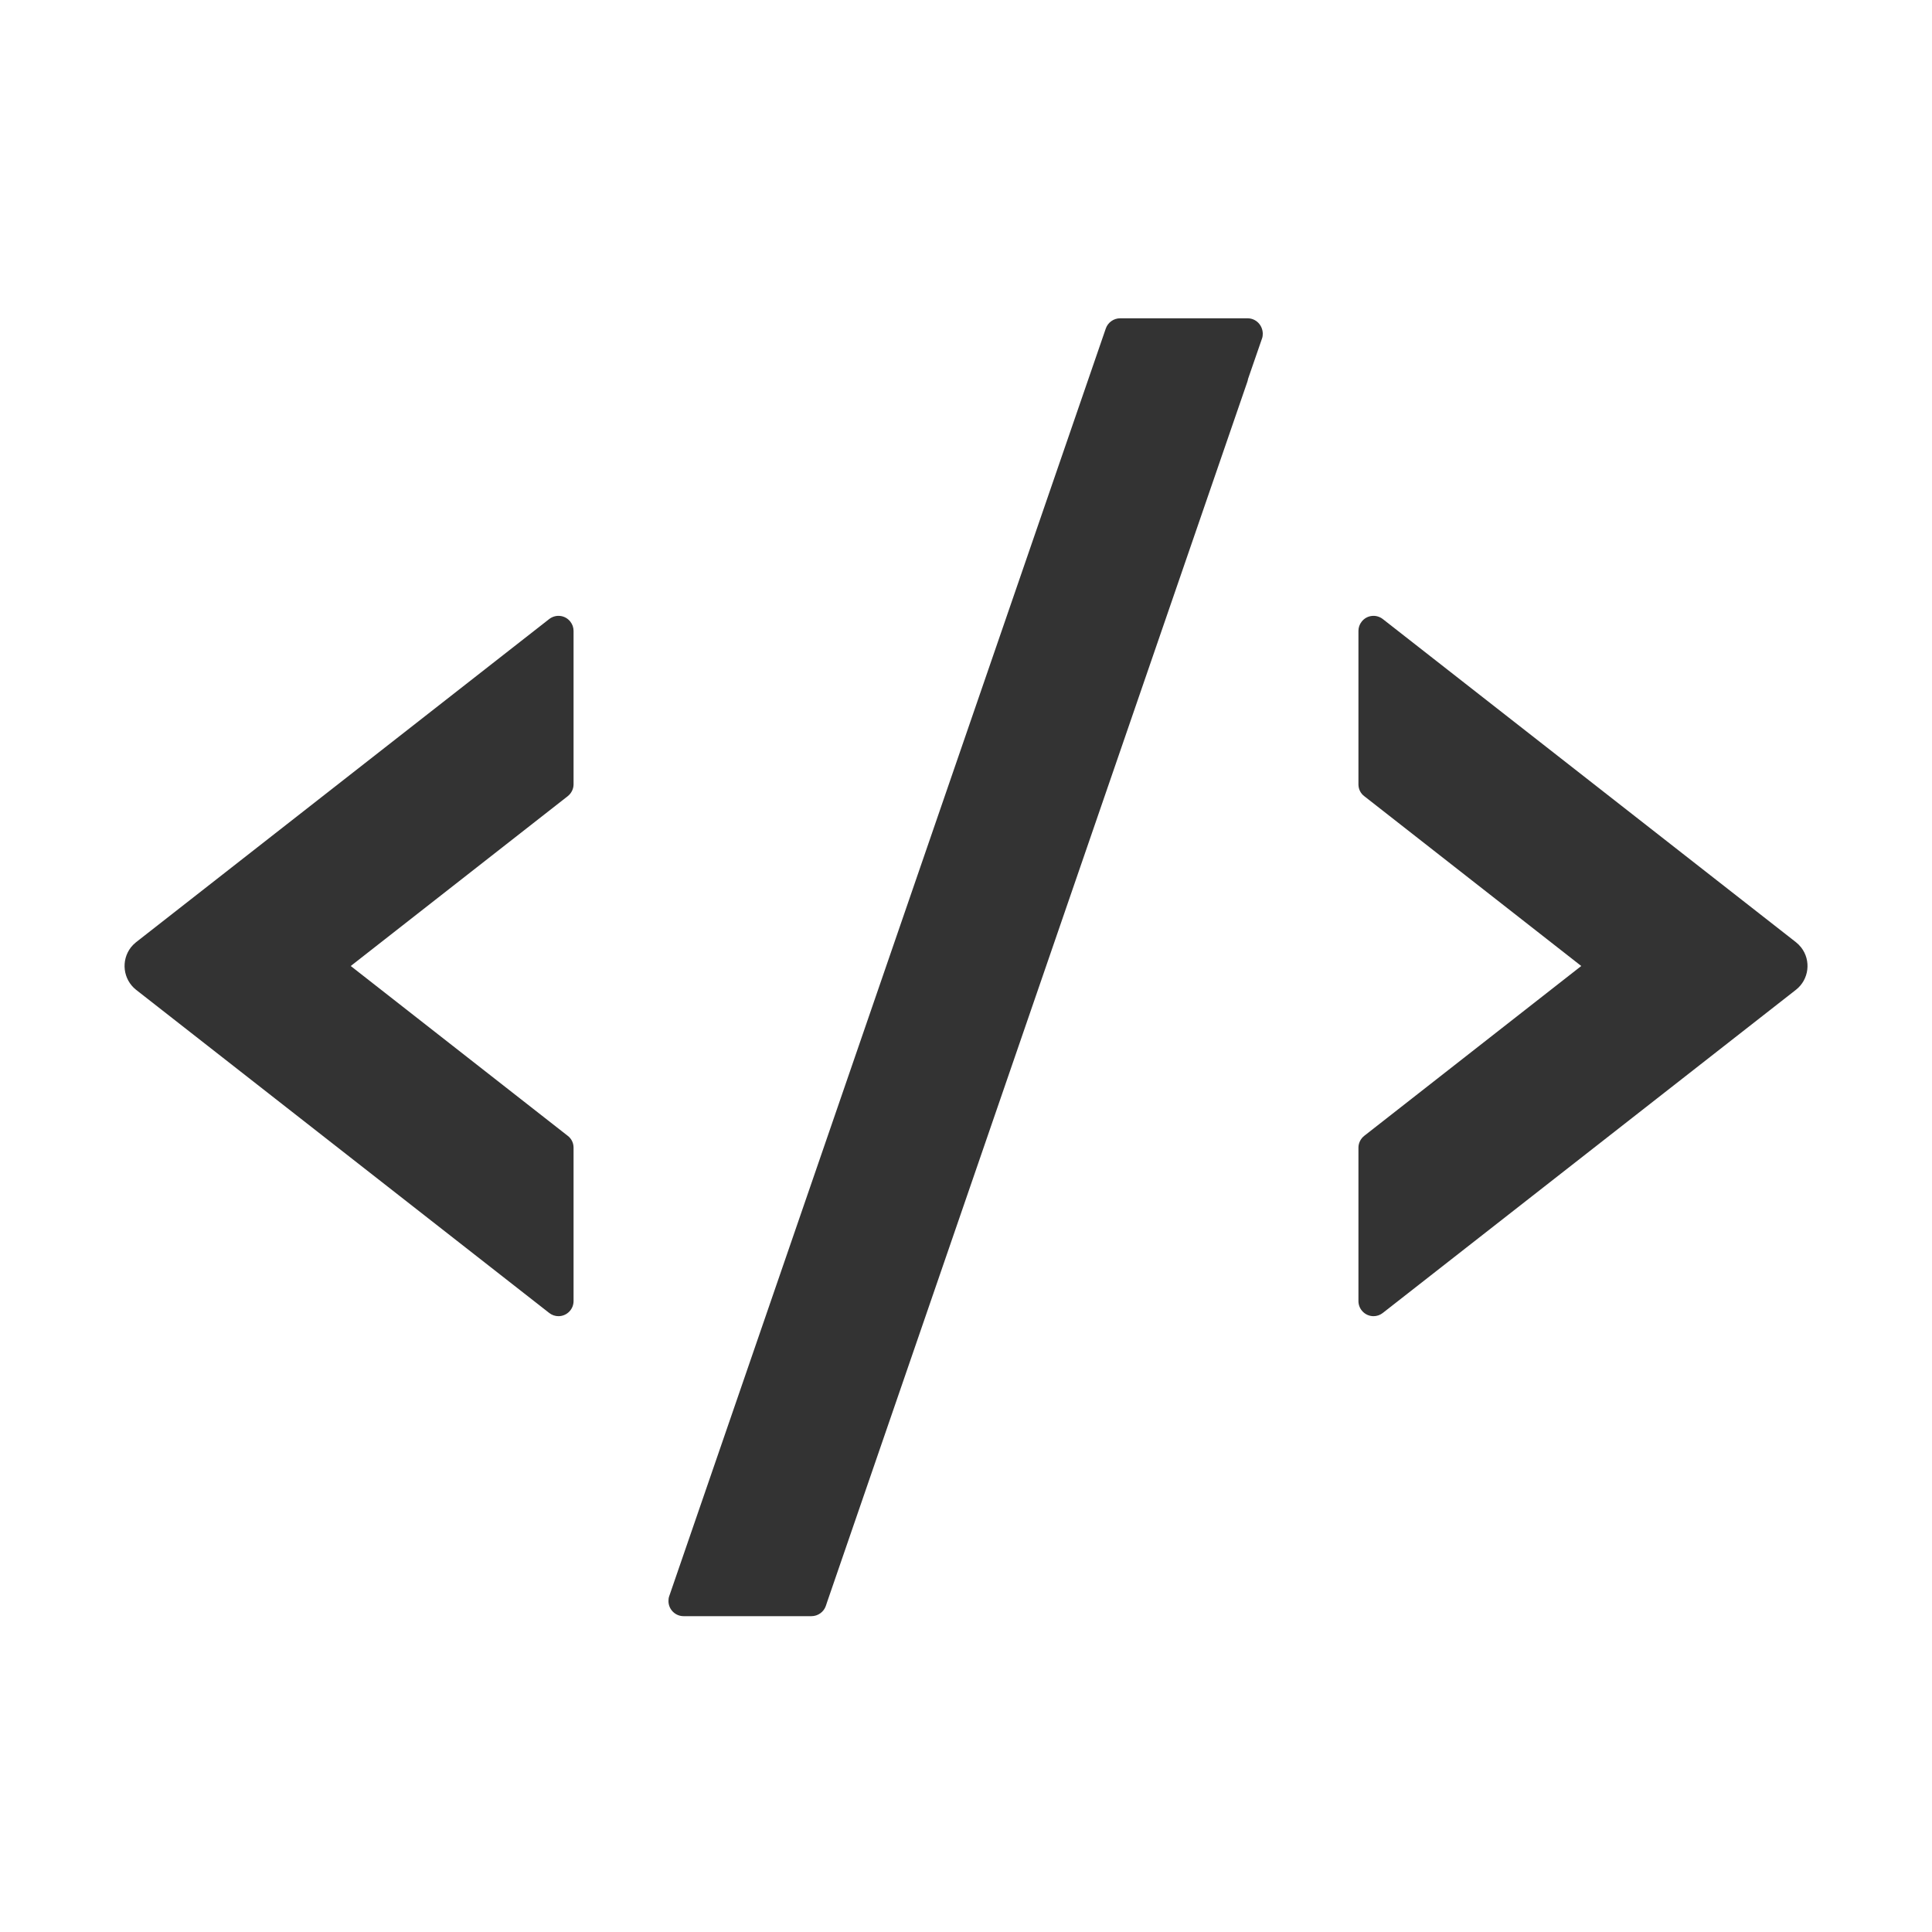
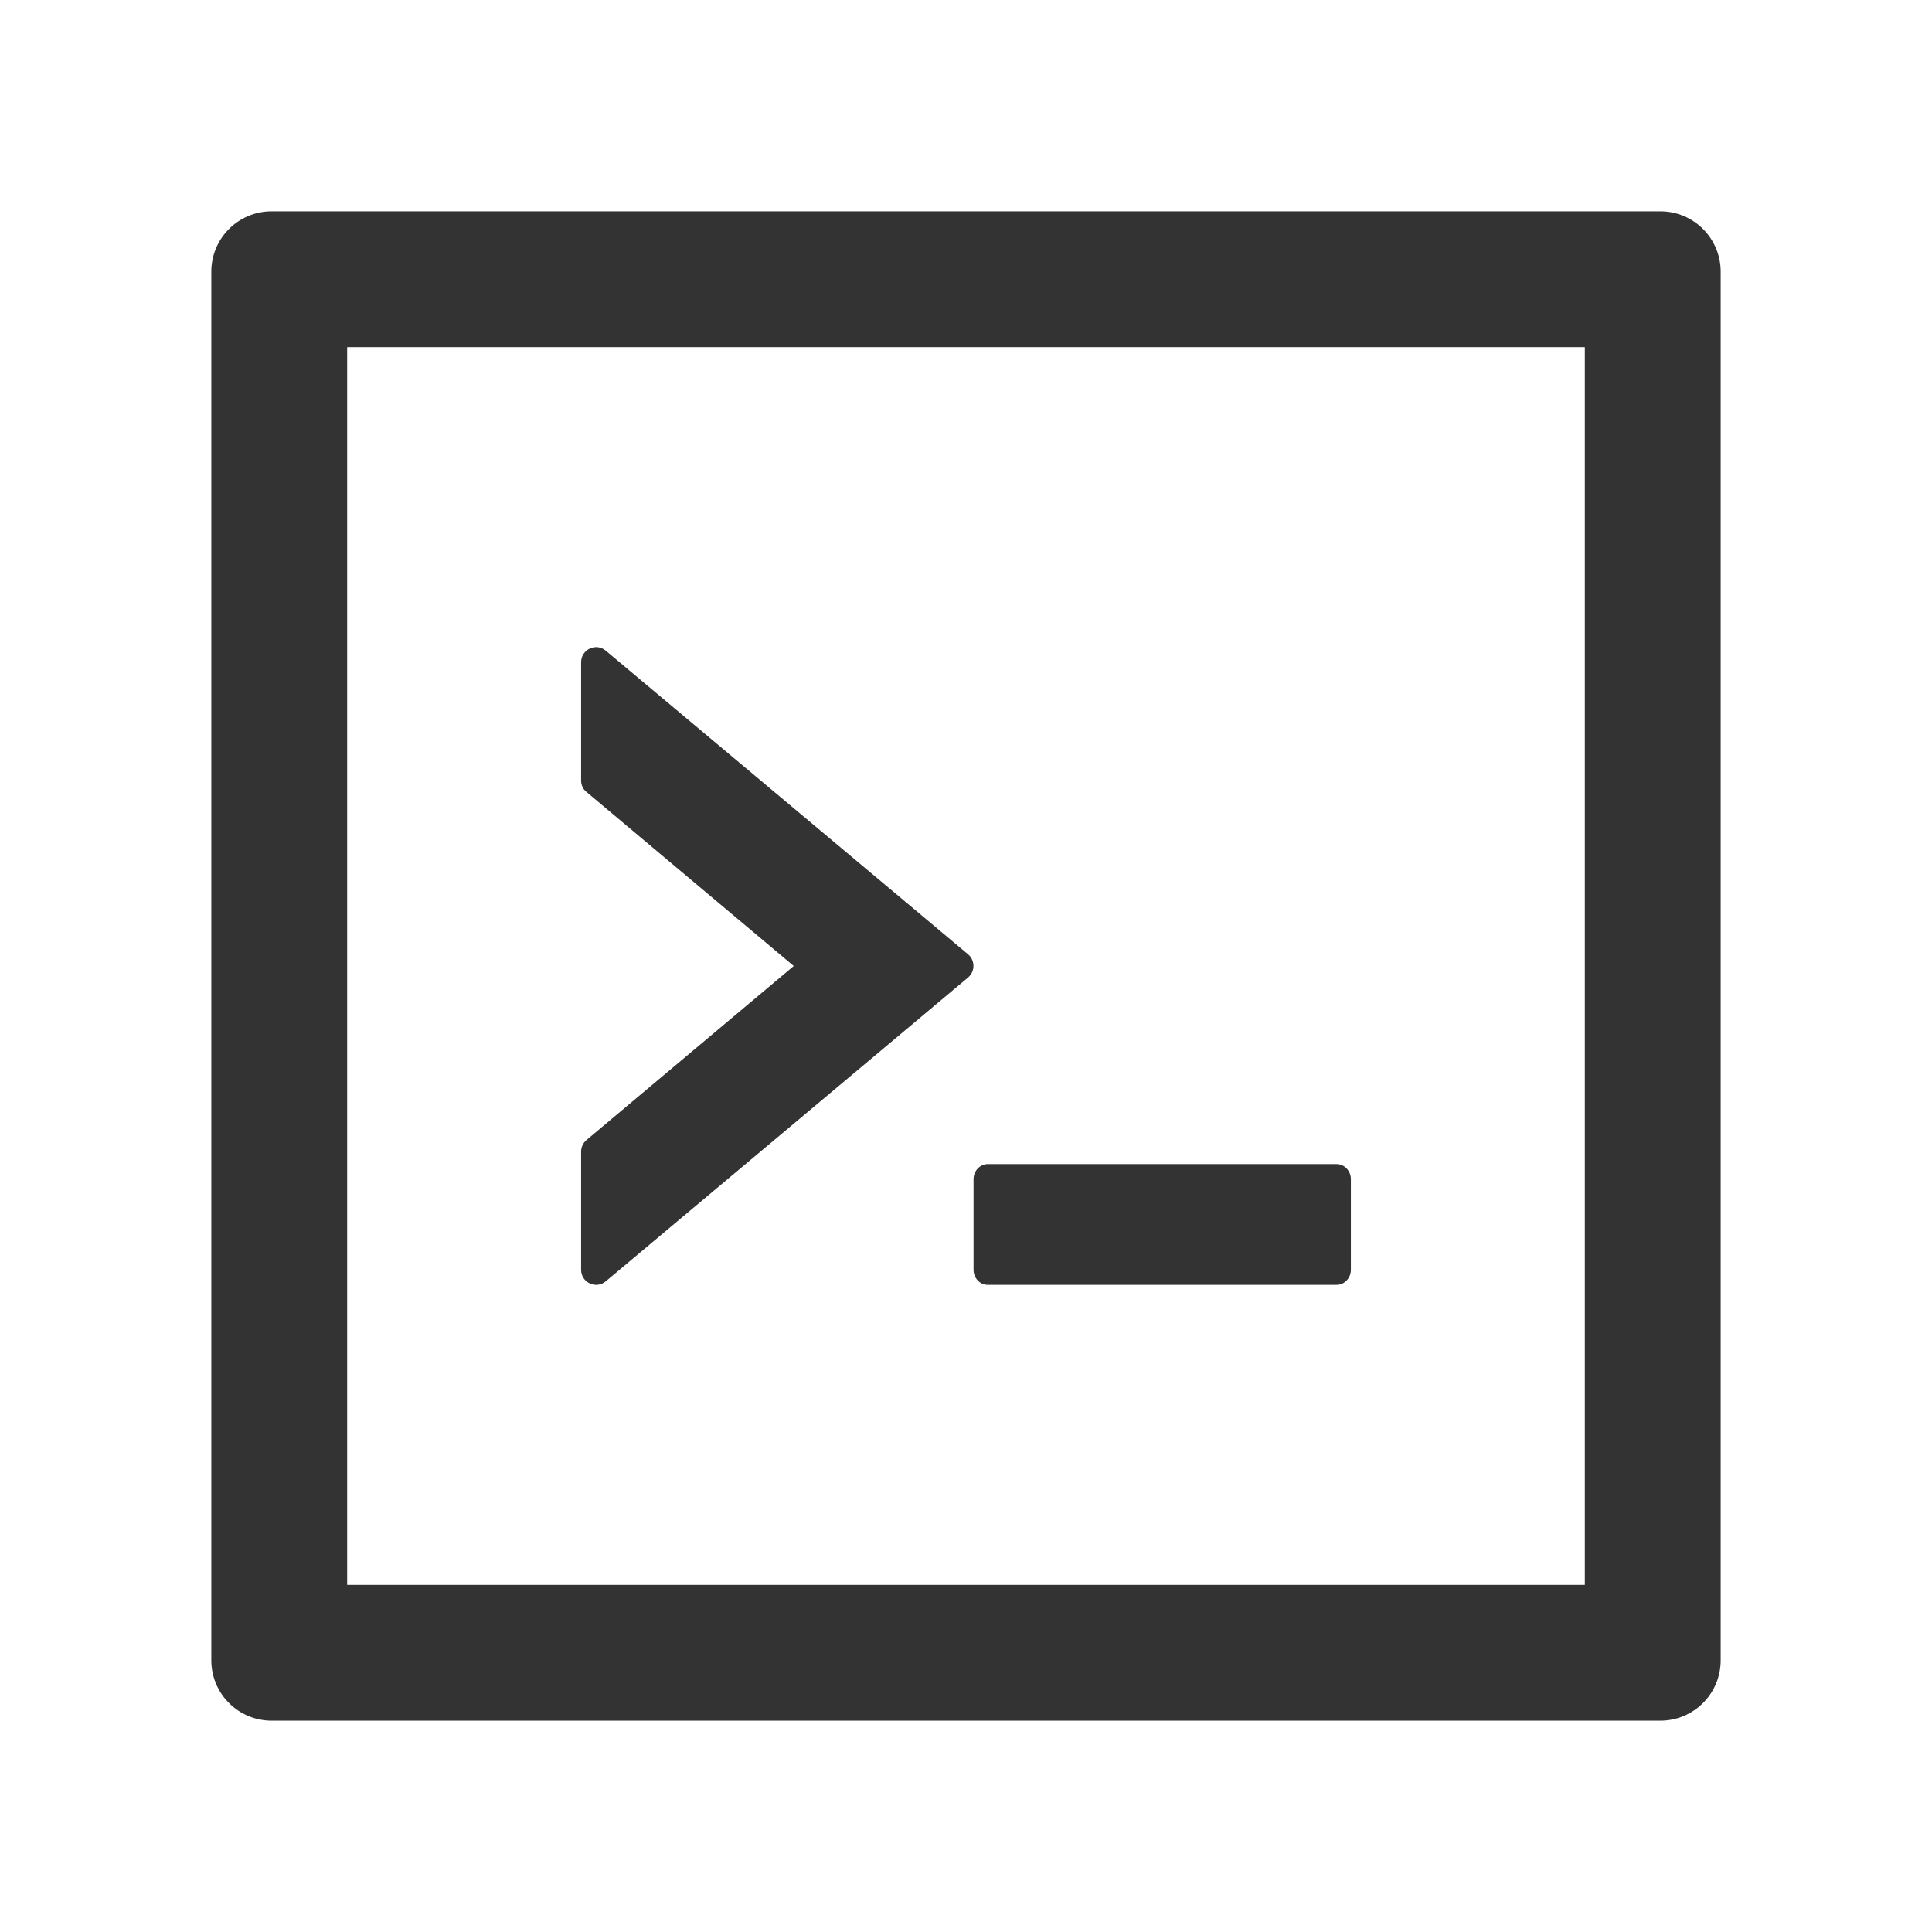
<svg xmlns="http://www.w3.org/2000/svg" class="icon" width="64px" height="64.00px" viewBox="0 0 1024 1024" version="1.1">
-   <path fill="#333333" d="M438.4 849.1l222.7-646.7c0.2-0.5 0.3-1.1 0.4-1.6L438.4 849.1zM661.2 168.7h-67.5c-3.4 0-6.5 2.2-7.6 5.4L354.7 846c-0.3 0.8-0.4 1.7-0.4 2.6 0 4.4 3.6 8 8 8h67.8c3.4 0 6.5-2.2 7.6-5.4l0.7-2.1 223.1-648.3 7.4-21.4c0.3-0.8 0.4-1.7 0.4-2.6-0.1-4.5-3.6-8.1-8.1-8.1zM954.6 502.1c-0.8-1-1.7-1.9-2.7-2.7l-219-171.3c-3.5-2.7-8.5-2.1-11.2 1.4-1.1 1.4-1.7 3.1-1.7 4.9v81.3c0 2.5 1.1 4.8 3.1 6.3l115 90-115 90c-1.9 1.5-3.1 3.8-3.1 6.3v81.3c0 4.4 3.6 8 8 8 1.8 0 3.5-0.6 4.9-1.7l219-171.3c6.9-5.4 8.2-15.5 2.7-22.5zM291.1 328.1l-219 171.3c-1 0.8-1.9 1.7-2.7 2.7-5.4 7-4.2 17 2.7 22.5l219 171.3c1.4 1.1 3.1 1.7 4.9 1.7 4.4 0 8-3.6 8-8v-81.3c0-2.5-1.1-4.8-3.1-6.3l-115-90 115-90c1.9-1.5 3.1-3.8 3.1-6.3v-81.3c0-1.8-0.6-3.5-1.7-4.9-2.7-3.5-7.7-4.1-11.2-1.4z" />
+   <path fill="#333333" d="M516 673c0 4.4 3.4 8 7.5 8h185c4.1 0 7.5-3.6 7.5-8v-48c0-4.4-3.4-8-7.5-8h-185c-4.1 0-7.5 3.6-7.5 8v48zM321.1 679.1l192-161c3.8-3.2 3.8-9.1 0-12.3l-192-160.9c-5.2-4.4-13.1-0.7-13.1 6.1v62.7c0 2.4 1 4.6 2.9 6.1L420.7 512l-109.8 92.2c-1.8 1.5-2.9 3.8-2.9 6.1V673c0 6.8 7.9 10.5 13.1 6.1zM880 112H144c-17.7 0-32 14.3-32 32v736c0 17.7 14.3 32 32 32h736c17.7 0 32-14.3 32-32V144c0-17.7-14.3-32-32-32z m-40 728H184V184h656v656z" />
</svg>
